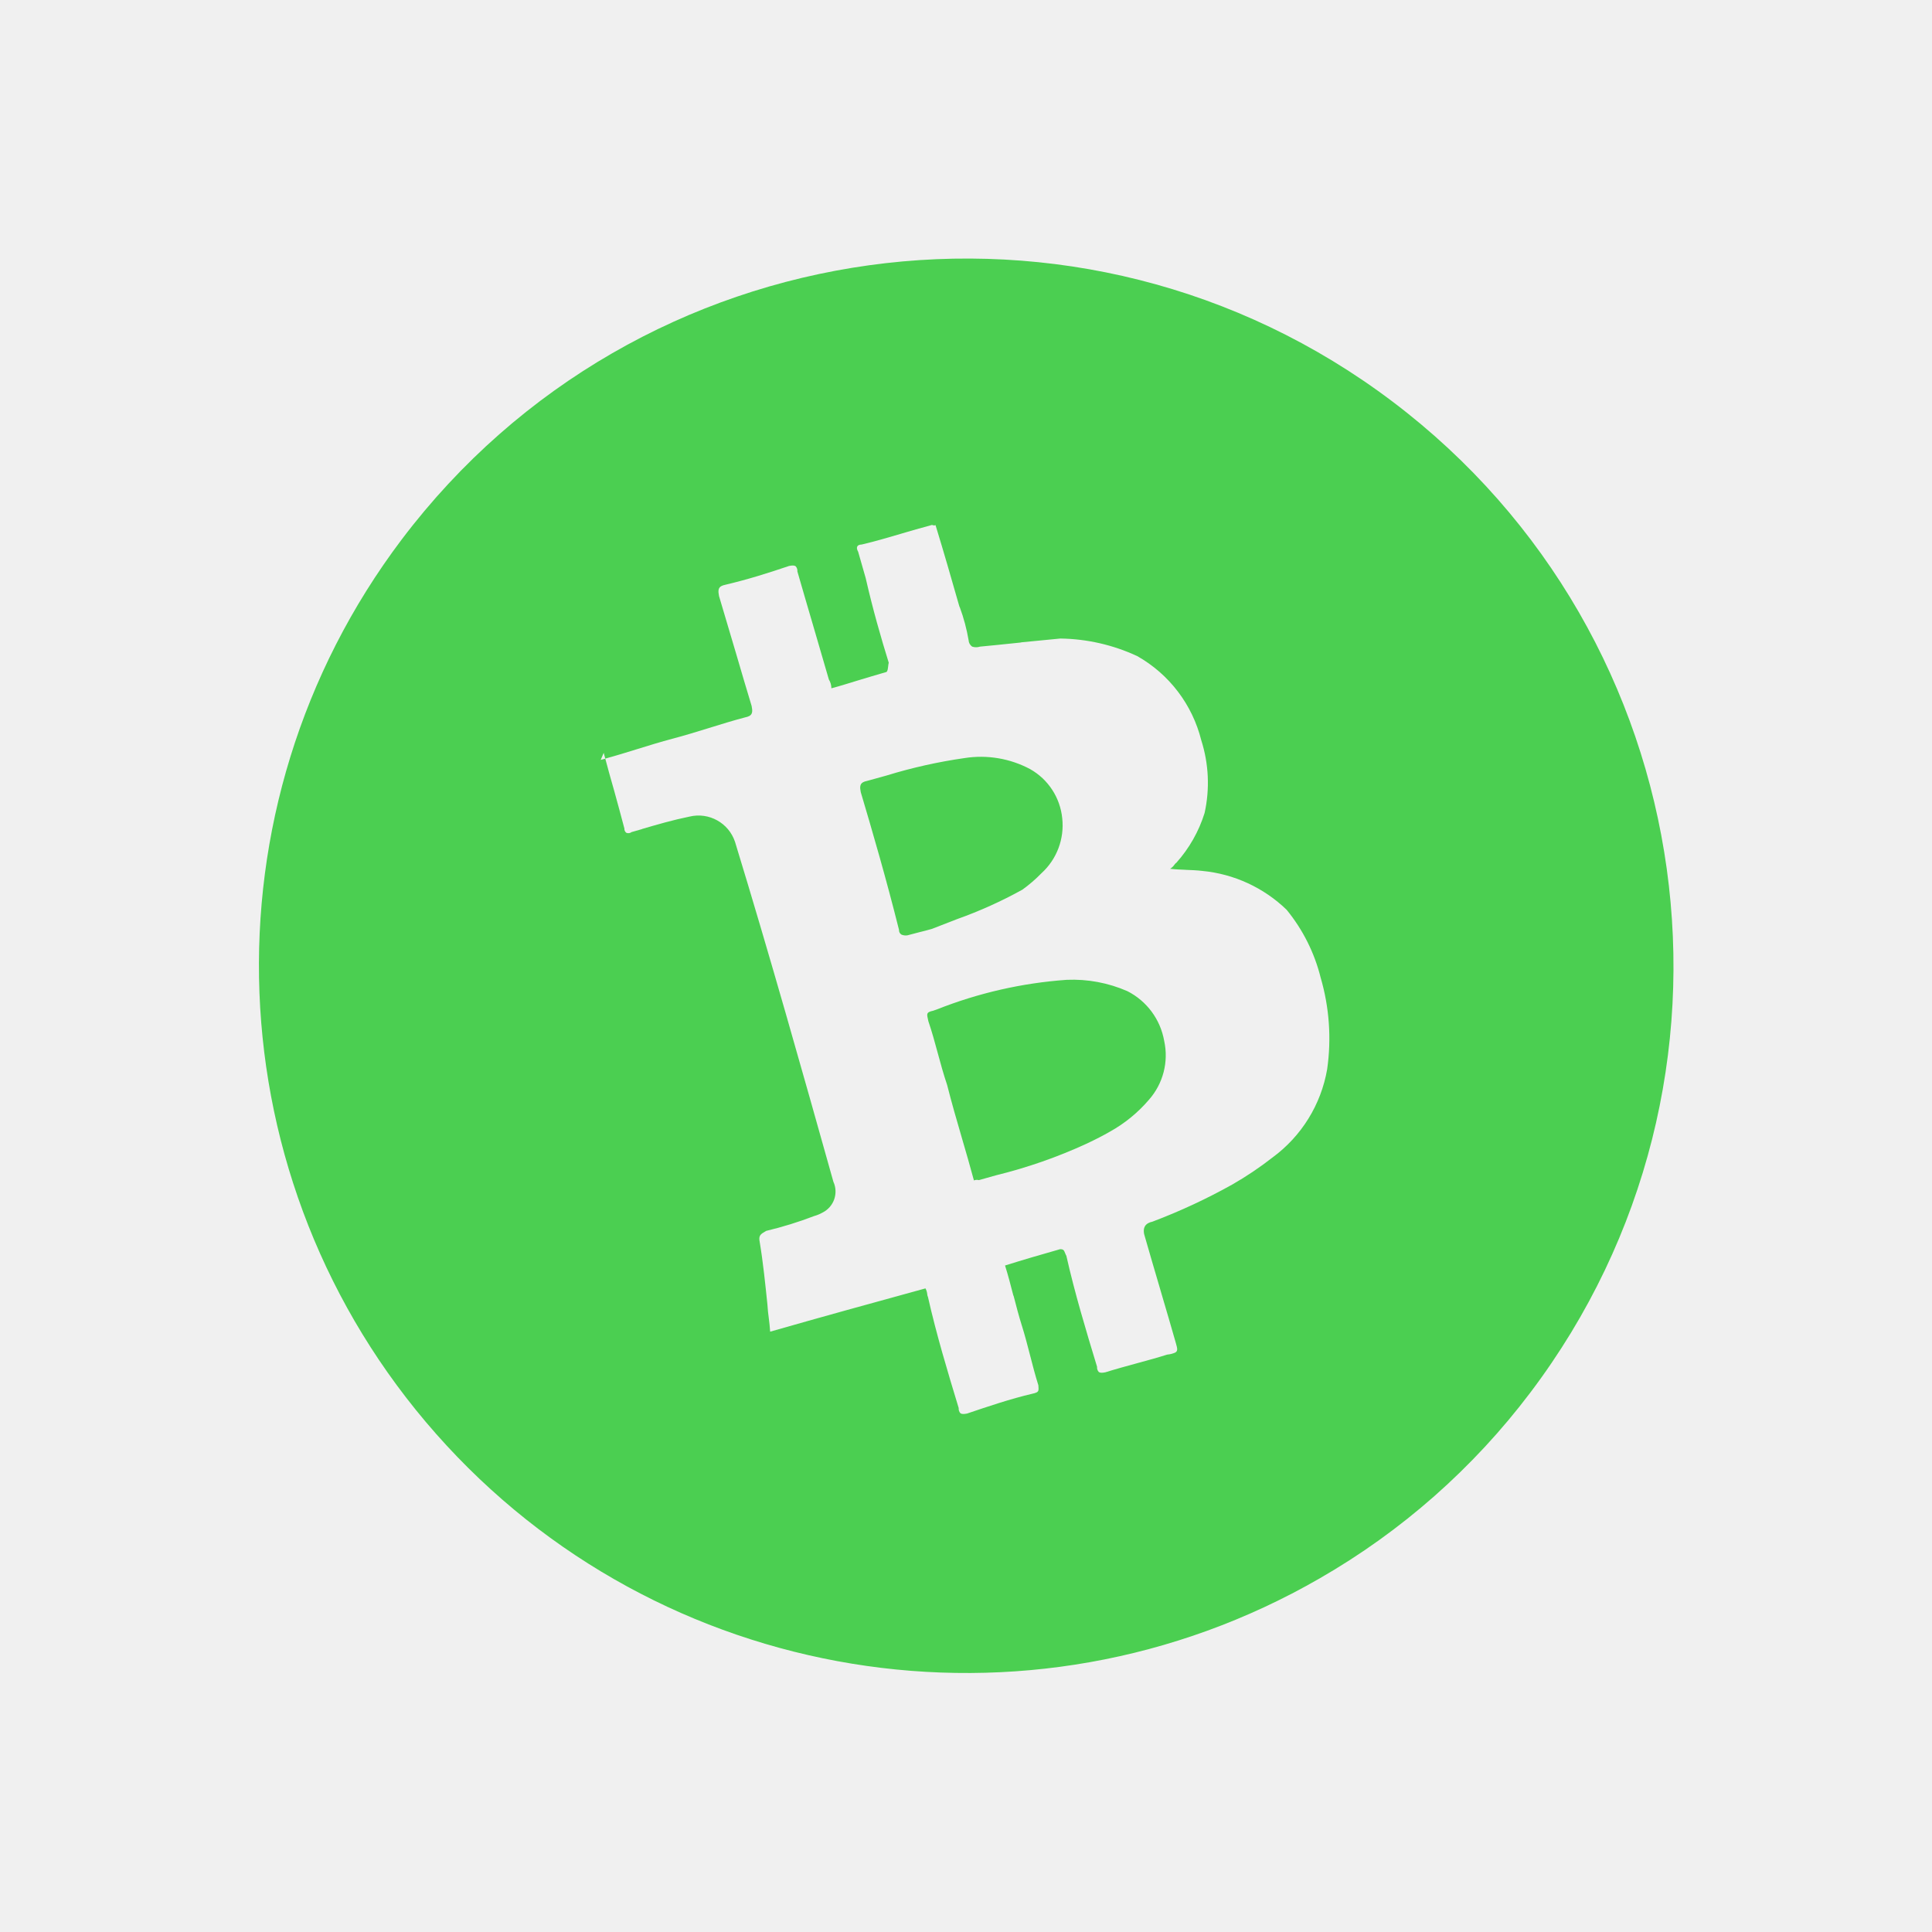
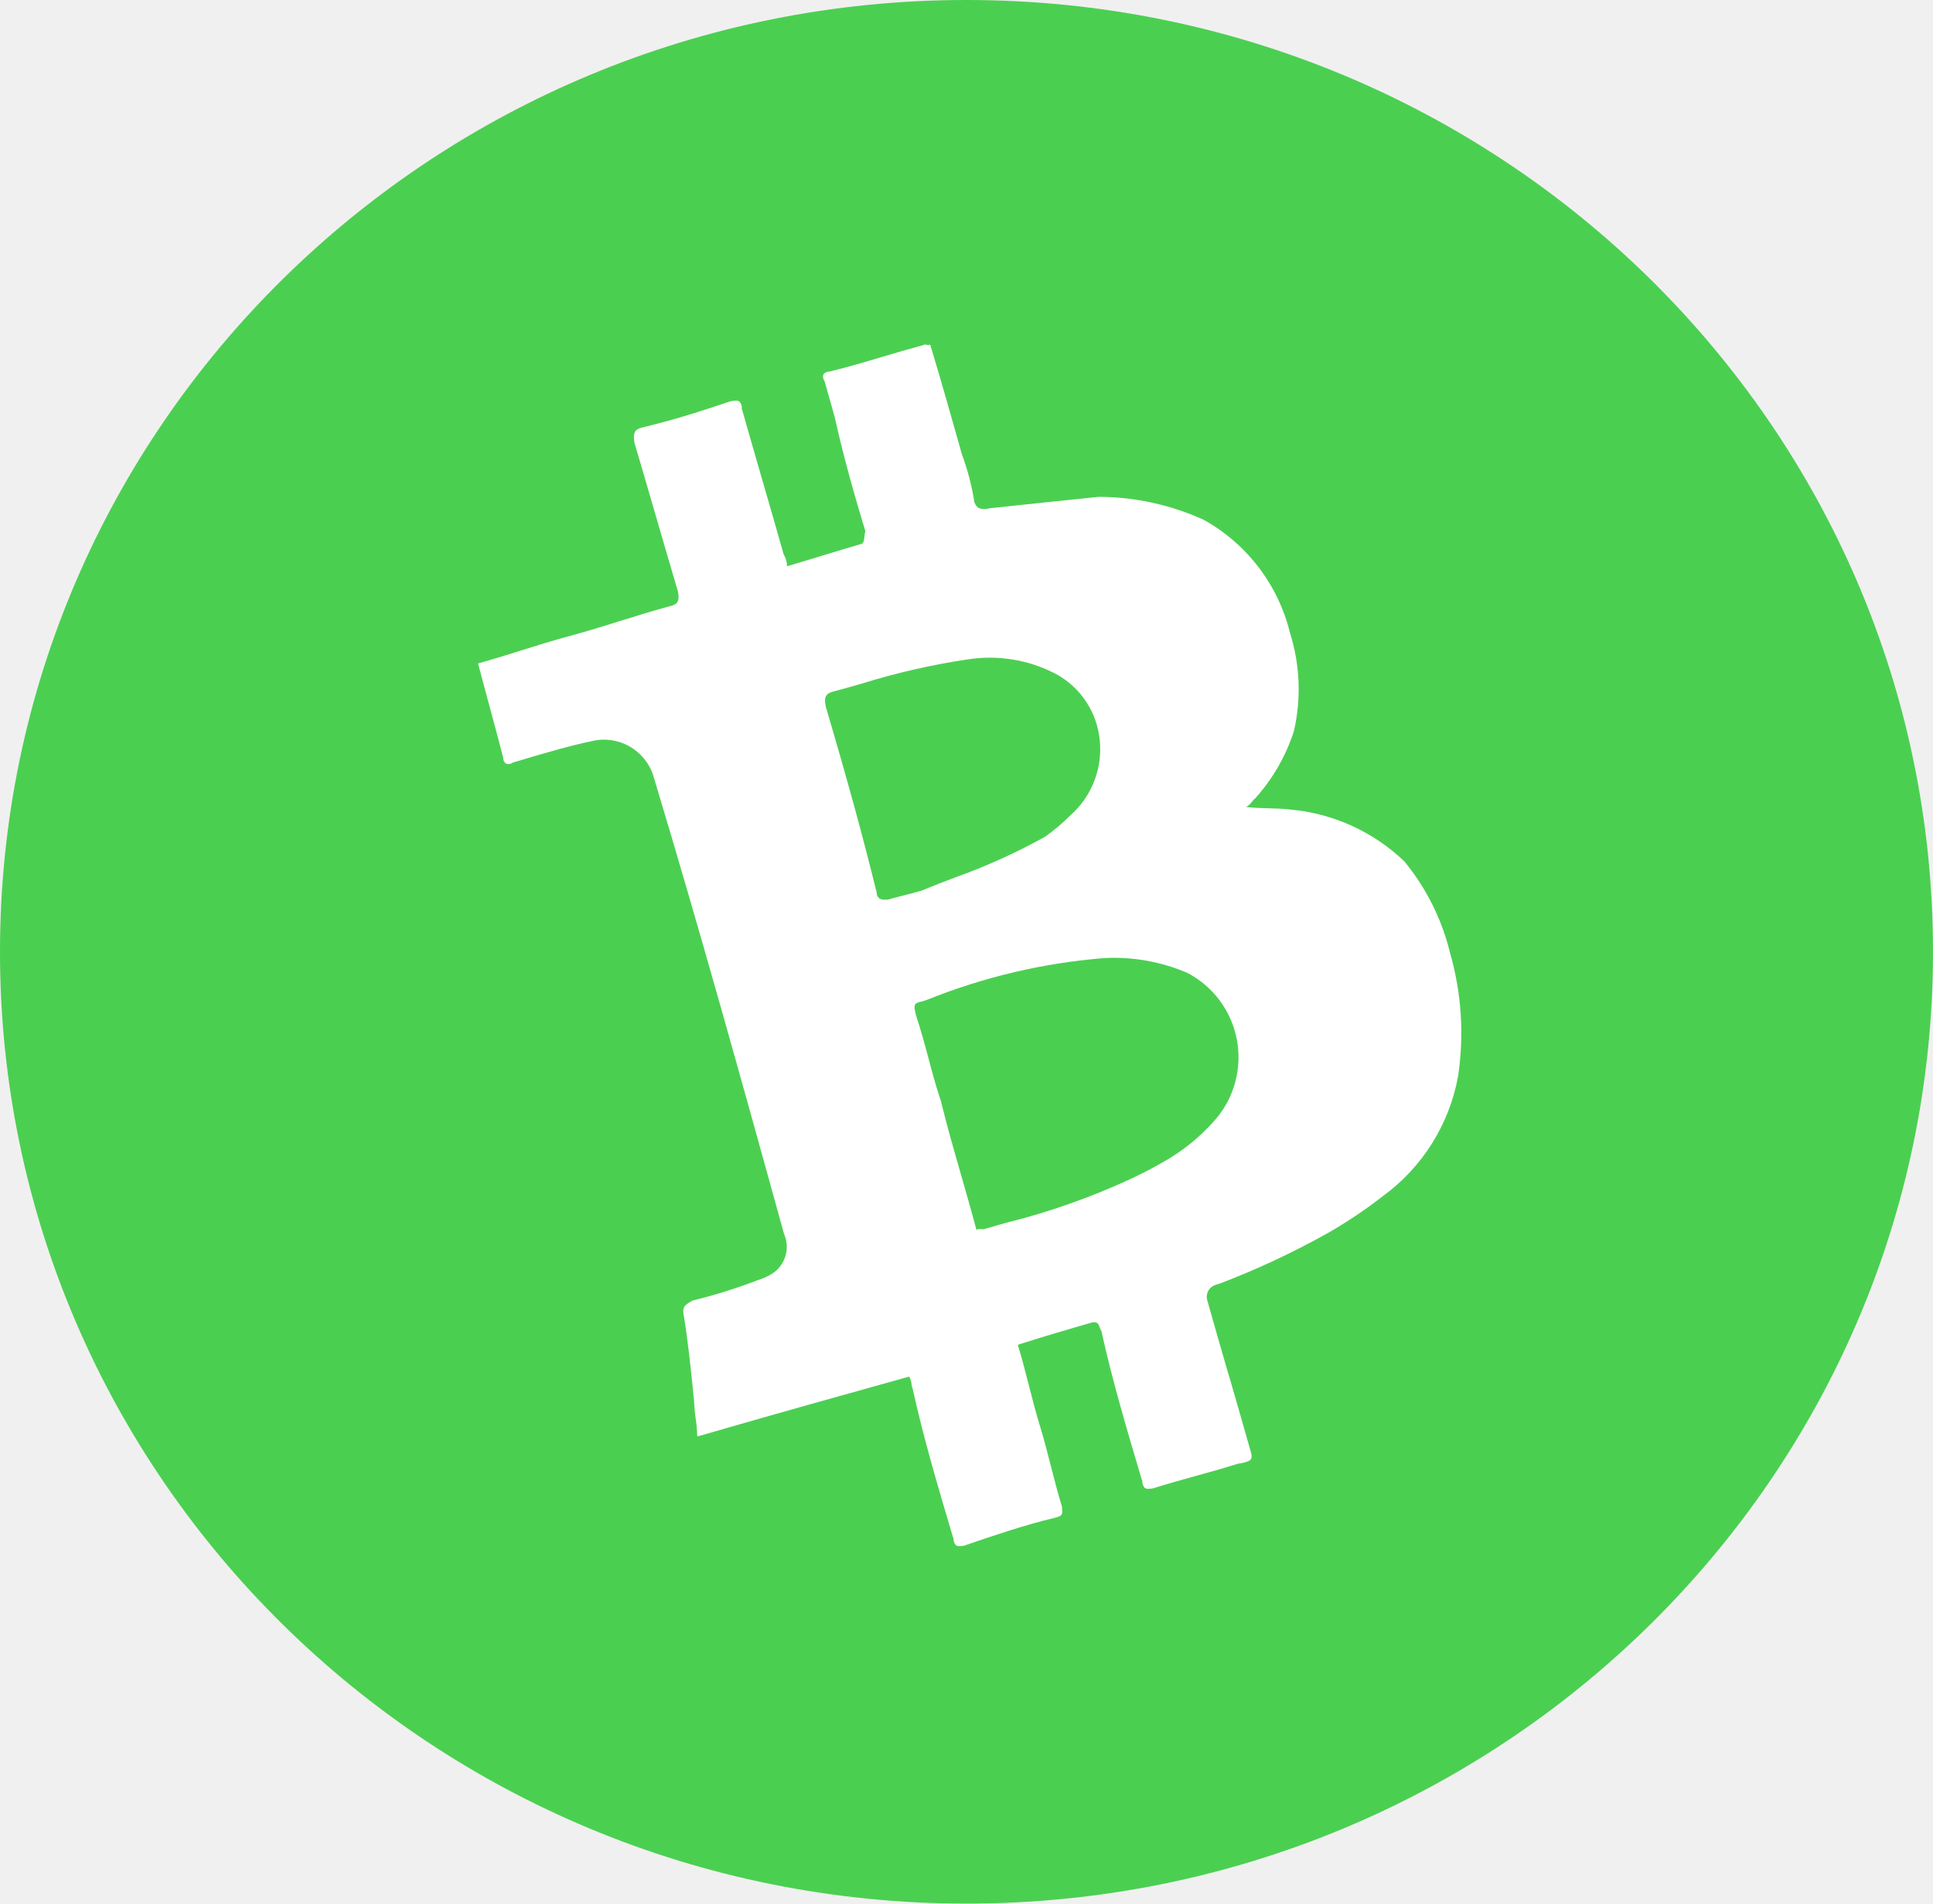
- <svg xmlns="http://www.w3.org/2000/svg" width="46.796" height="46.796" viewBox="0 0 46.796 46.796">
-   <g id="Bitcoin_cash" data-name="Bitcoin cash" transform="translate(-0.4 16.436) rotate(-30)">
-     <g id="Group" transform="translate(0 0.8)">
-       <path id="Combined_Shape" data-name="Combined Shape" d="M17.128,34.257A17.133,17.133,0,0,1,10.461,1.346,17.133,17.133,0,0,1,23.8,32.911,17.017,17.017,0,0,1,17.128,34.257Zm-2.81-10.374h0c.473.105.9.211,1.306.313l.045.011c.078.039.071.078.062.137v.007a.466.466,0,0,0-.007.072c-.272.872-.491,1.8-.7,2.7a.164.164,0,0,0-.027.129c.014.034.056.061.135.087.252.056.532.13.757.189.274.073.521.137.756.189a.583.583,0,0,0,.192.054c.079,0,.094-.063.126-.188l.007-.027c.095-.378.191-.773.283-1.155l.041-.167h0v0c.1-.414.214-.884.324-1.323.04-.121.112-.182.213-.182a.352.352,0,0,1,.111.02,14.4,14.4,0,0,0,2.127.188,8.189,8.189,0,0,0,1.17-.08,3.359,3.359,0,0,0,2.215-1.189,5.254,5.254,0,0,0,.973-2,4.2,4.2,0,0,0,.108-1.837,3.407,3.407,0,0,0-1.3-1.837c-.106-.079-.214-.147-.324-.216L22.9,17.77c-.1-.064-.209-.131-.313-.209h0a.338.338,0,0,0,.14-.033.2.2,0,0,1,.071-.02,3.269,3.269,0,0,0,1.189-.7,3.389,3.389,0,0,0,.811-1.567,3.244,3.244,0,0,0-.324-2.539,4.559,4.559,0,0,0-1.4-1.3l-.853-.388L22.181,11l-.446-.2-.019-.008-.427-.194a.3.3,0,0,1-.161-.092.194.194,0,0,1,0-.178,4.434,4.434,0,0,0,.215-.8V9.511l.02-.082c.144-.575.307-1.227.466-1.919a.07.07,0,0,1-.054-.027.069.069,0,0,0-.054-.027c-.238-.065-.469-.121-.691-.175l-.047-.011c-.305-.074-.621-.15-.938-.246A.173.173,0,0,0,19.971,7c-.055,0-.087.047-.087.13l-.081.324-.081.324c-.231.749-.4,1.43-.541,2.053a.6.6,0,0,0-.054.066c-.035.047-.072.1-.108.1-.228-.057-.483-.117-.688-.165s-.445-.1-.663-.159a.411.411,0,0,0,.054-.216c.107-.43.215-.873.325-1.328.1-.41.212-.874.323-1.319a.164.164,0,0,0,.027-.129c-.014-.034-.056-.061-.135-.087-.551-.11-1.029-.217-1.567-.378a.335.335,0,0,0-.1-.02c-.089,0-.128.067-.167.182-.108.456-.219.916-.323,1.348v0l-.024.1c-.1.406-.2.827-.3,1.252-.039.116-.078.182-.167.182a.335.335,0,0,1-.1-.02c-.3-.082-.6-.15-.892-.216l-.03-.007c-.282-.064-.574-.131-.861-.209s-.6-.15-.889-.215c-.238-.054-.507-.115-.769-.184l.025-.093.006-.021.007-.026-.052.039-.024.018-.073.055.111.03c-.066.244-.131.494-.2.773-.078.3-.162.621-.245.923a.118.118,0,0,0-.01.116.131.131,0,0,0,.118.046l.051.013.2.05.01,0c.37.09.753.184,1.142.314a.932.932,0,0,1,.648,1.081c-.66,2.859-1.368,5.636-2.053,8.321a.569.569,0,0,1-.6.515.891.891,0,0,1-.215-.028,9.258,9.258,0,0,1-1.189-.27H9.721c-.153,0-.211,0-.265.162-.166.444-.394.954-.594,1.4-.053.106-.094.2-.135.3s-.081.189-.135.3c1.261.315,2.459.627,3.782.973a.357.357,0,0,1-.032.141v0a.19.19,0,0,0-.02.071c-.272.872-.491,1.8-.7,2.7a.164.164,0,0,0-.027.129c.014.034.056.061.135.088.53.106,1.079.215,1.621.378a.333.333,0,0,0,.1.021c.056,0,.073-.037.1-.093l.018-.036c.053-.239.12-.483.19-.733l.009-.032c.063-.227.128-.463.179-.694s.12-.48.185-.715l0-.015c.063-.225.134-.48.189-.729Zm3.821-1.537c-.186,0-.387-.01-.632-.03a12.179,12.179,0,0,1-2.288-.435l-.413-.105a.19.19,0,0,0-.108-.054c.094-.351.178-.694.259-1.026.109-.447.213-.869.335-1.3.054-.269.122-.529.189-.781s.136-.515.19-.786l.013-.04c.031-.1.046-.143.109-.143a.318.318,0,0,1,.095.02l.1.02a10.551,10.551,0,0,1,3.088.953h0a3.317,3.317,0,0,1,1.133.971,1.675,1.675,0,0,1,.17,1.489,1.626,1.626,0,0,1-1.034,1.051A3.436,3.436,0,0,1,18.139,22.346Zm1.1-6.136a10.641,10.641,0,0,1-1.729-.173c-.21-.033-.426-.067-.648-.1-.11-.027-.208-.055-.3-.082s-.187-.053-.293-.08a.266.266,0,0,1-.115-.088.126.126,0,0,1,.007-.128c.351-1.227.634-2.382.865-3.35.038-.115.078-.182.167-.182a.335.335,0,0,1,.1.02c.16.043.319.084.474.123a12.407,12.407,0,0,1,1.849.579,2.537,2.537,0,0,1,1.243,1.027,1.542,1.542,0,0,1,.077,1.42,1.567,1.567,0,0,1-1.1.9A3.55,3.55,0,0,1,19.236,16.21Z" transform="translate(0 0)" fill="#4bcf51" />
-     </g>
+ <svg xmlns="http://www.w3.org/2000/svg" id="Bitcoin" width="34.796" height="34.261" viewBox="0 0 34.796 34.261">
+   <g id="Group">
+     <ellipse id="Combined_Shape" data-name="Combined Shape" cx="17.398" cy="17.13" rx="17.398" ry="17.13" fill="#4bcf51" />
+     <path id="Combined_Shape-2" data-name="Combined Shape" d="M8.373,21.582a.6.6,0,0,1-.195-.054c-.247-.054-.512-.123-.769-.189s-.521-.135-.769-.189c-.08-.026-.123-.053-.137-.087a.162.162,0,0,1,.027-.129l0-.02c.215-.9.436-1.824.709-2.682a.467.467,0,0,1,.008-.079c.01-.059.016-.1-.063-.137-.4-.1-.861-.213-1.372-.324-.055.243-.125.49-.192.73s-.137.487-.192.73-.125.49-.192.73-.137.487-.192.73l-.017.036c-.028.058-.044.093-.1.093a.341.341,0,0,1-.1-.021c-.545-.161-1.1-.27-1.635-.376l-.012,0c-.08-.026-.123-.053-.137-.087a.162.162,0,0,1,.027-.129l0-.02c.215-.9.436-1.824.709-2.682a.192.192,0,0,1,.02-.071.35.35,0,0,0,.034-.145c-1.091-.28-2.448-.63-3.842-.973.054-.107.1-.2.136-.295s.083-.191.138-.3c.216-.478.439-.973.6-1.405.055-.162.11-.162.274-.162a9.529,9.529,0,0,0,1.208.27.919.919,0,0,0,.219.028.575.575,0,0,0,.6-.514c.7-2.7,1.424-5.5,2.086-8.322A.932.932,0,0,0,4.61,4.451c-.4-.131-.788-.224-1.165-.315l-.262-.063a.134.134,0,0,1-.12-.046.117.117,0,0,1,.01-.116c.083-.3.168-.62.25-.928.068-.255.137-.517.206-.768.261.067.525.126.781.183.3.066.6.135.905.216s.609.15.905.216.6.135.905.216a.345.345,0,0,0,.1.02c.09,0,.131-.067.17-.182.109-.458.221-.911.328-1.348v0c.108-.439.22-.892.329-1.351C8,.067,8.037,0,8.128,0a.345.345,0,0,1,.1.02C8.779.182,9.264.288,9.824.4c.08.027.123.054.137.087a.162.162,0,0,1-.027.129c-.109.432-.22.882-.328,1.318s-.221.9-.331,1.33a.406.406,0,0,1-.055.216c.219.054.455.108.683.161s.469.109.689.163c.037,0,.074-.049.11-.1a.643.643,0,0,1,.055-.066c.145-.619.312-1.3.549-2.053l.158-.623.006-.025c0-.084.031-.13.088-.13a.179.179,0,0,1,.077.021c.313.093.623.167.951.245.242.058.492.118.751.187a.072.072,0,0,1,.055.027.072.072,0,0,0,.055.027c-.17.727-.342,1.4-.494,2a4.465,4.465,0,0,1-.219.811.193.193,0,0,0,0,.176A.3.3,0,0,0,12.9,4.4L13.8,4.8l.906.405a4.613,4.613,0,0,1,1.427,1.3,3.2,3.2,0,0,1,.329,2.54,3.368,3.368,0,0,1-.823,1.567,3.332,3.332,0,0,1-1.208.7.2.2,0,0,0-.072.02.365.365,0,0,1-.147.034c.11.081.221.15.329.216s.22.135.33.216a3.414,3.414,0,0,1,1.317,1.837,4.141,4.141,0,0,1-.11,1.837,5.233,5.233,0,0,1-.988,2,3.429,3.429,0,0,1-2.25,1.189,8.452,8.452,0,0,1-1.188.08,14.816,14.816,0,0,1-2.16-.188.367.367,0,0,0-.113-.02.225.225,0,0,0-.216.182c-.11.431-.221.883-.329,1.32v.007c-.108.437-.219.89-.329,1.321l-.007.027C8.468,21.519,8.453,21.582,8.373,21.582ZM7.313,11.456c-.064,0-.079.048-.11.142v0l-.012.038c-.055.269-.124.529-.192.781s-.138.515-.193.786c-.126.433-.232.858-.344,1.308-.082.329-.166.668-.26,1.016a.2.2,0,0,1,.11.054l.421.106a12.532,12.532,0,0,0,2.323.435c.251.021.455.03.642.03a3.53,3.53,0,0,0,1.224-.193,1.714,1.714,0,0,0,.878-2.54,3.353,3.353,0,0,0-1.148-.97l0,0A10.839,10.839,0,0,0,7.511,11.5l-.1-.02A.325.325,0,0,0,7.313,11.456Zm1.418-5.62c-.091,0-.131.067-.17.182-.328,1.359-.591,2.361-.878,3.35a.137.137,0,0,0-.017.108c.013.039.051.071.126.108.11.027.207.055.3.081s.192.054.3.081c.226.03.446.064.659.1a10.968,10.968,0,0,0,1.756.173,3.637,3.637,0,0,0,.6-.108,1.586,1.586,0,0,0,1.121-.9,1.521,1.521,0,0,0-.078-1.42A2.564,2.564,0,0,0,11.2,6.559,12.7,12.7,0,0,0,9.319,5.98C9.162,5.94,9,5.9,8.836,5.856A.343.343,0,0,0,8.732,5.836Z" transform="translate(4.442 11.787) rotate(-30)" fill="#fff" />
  </g>
</svg>
